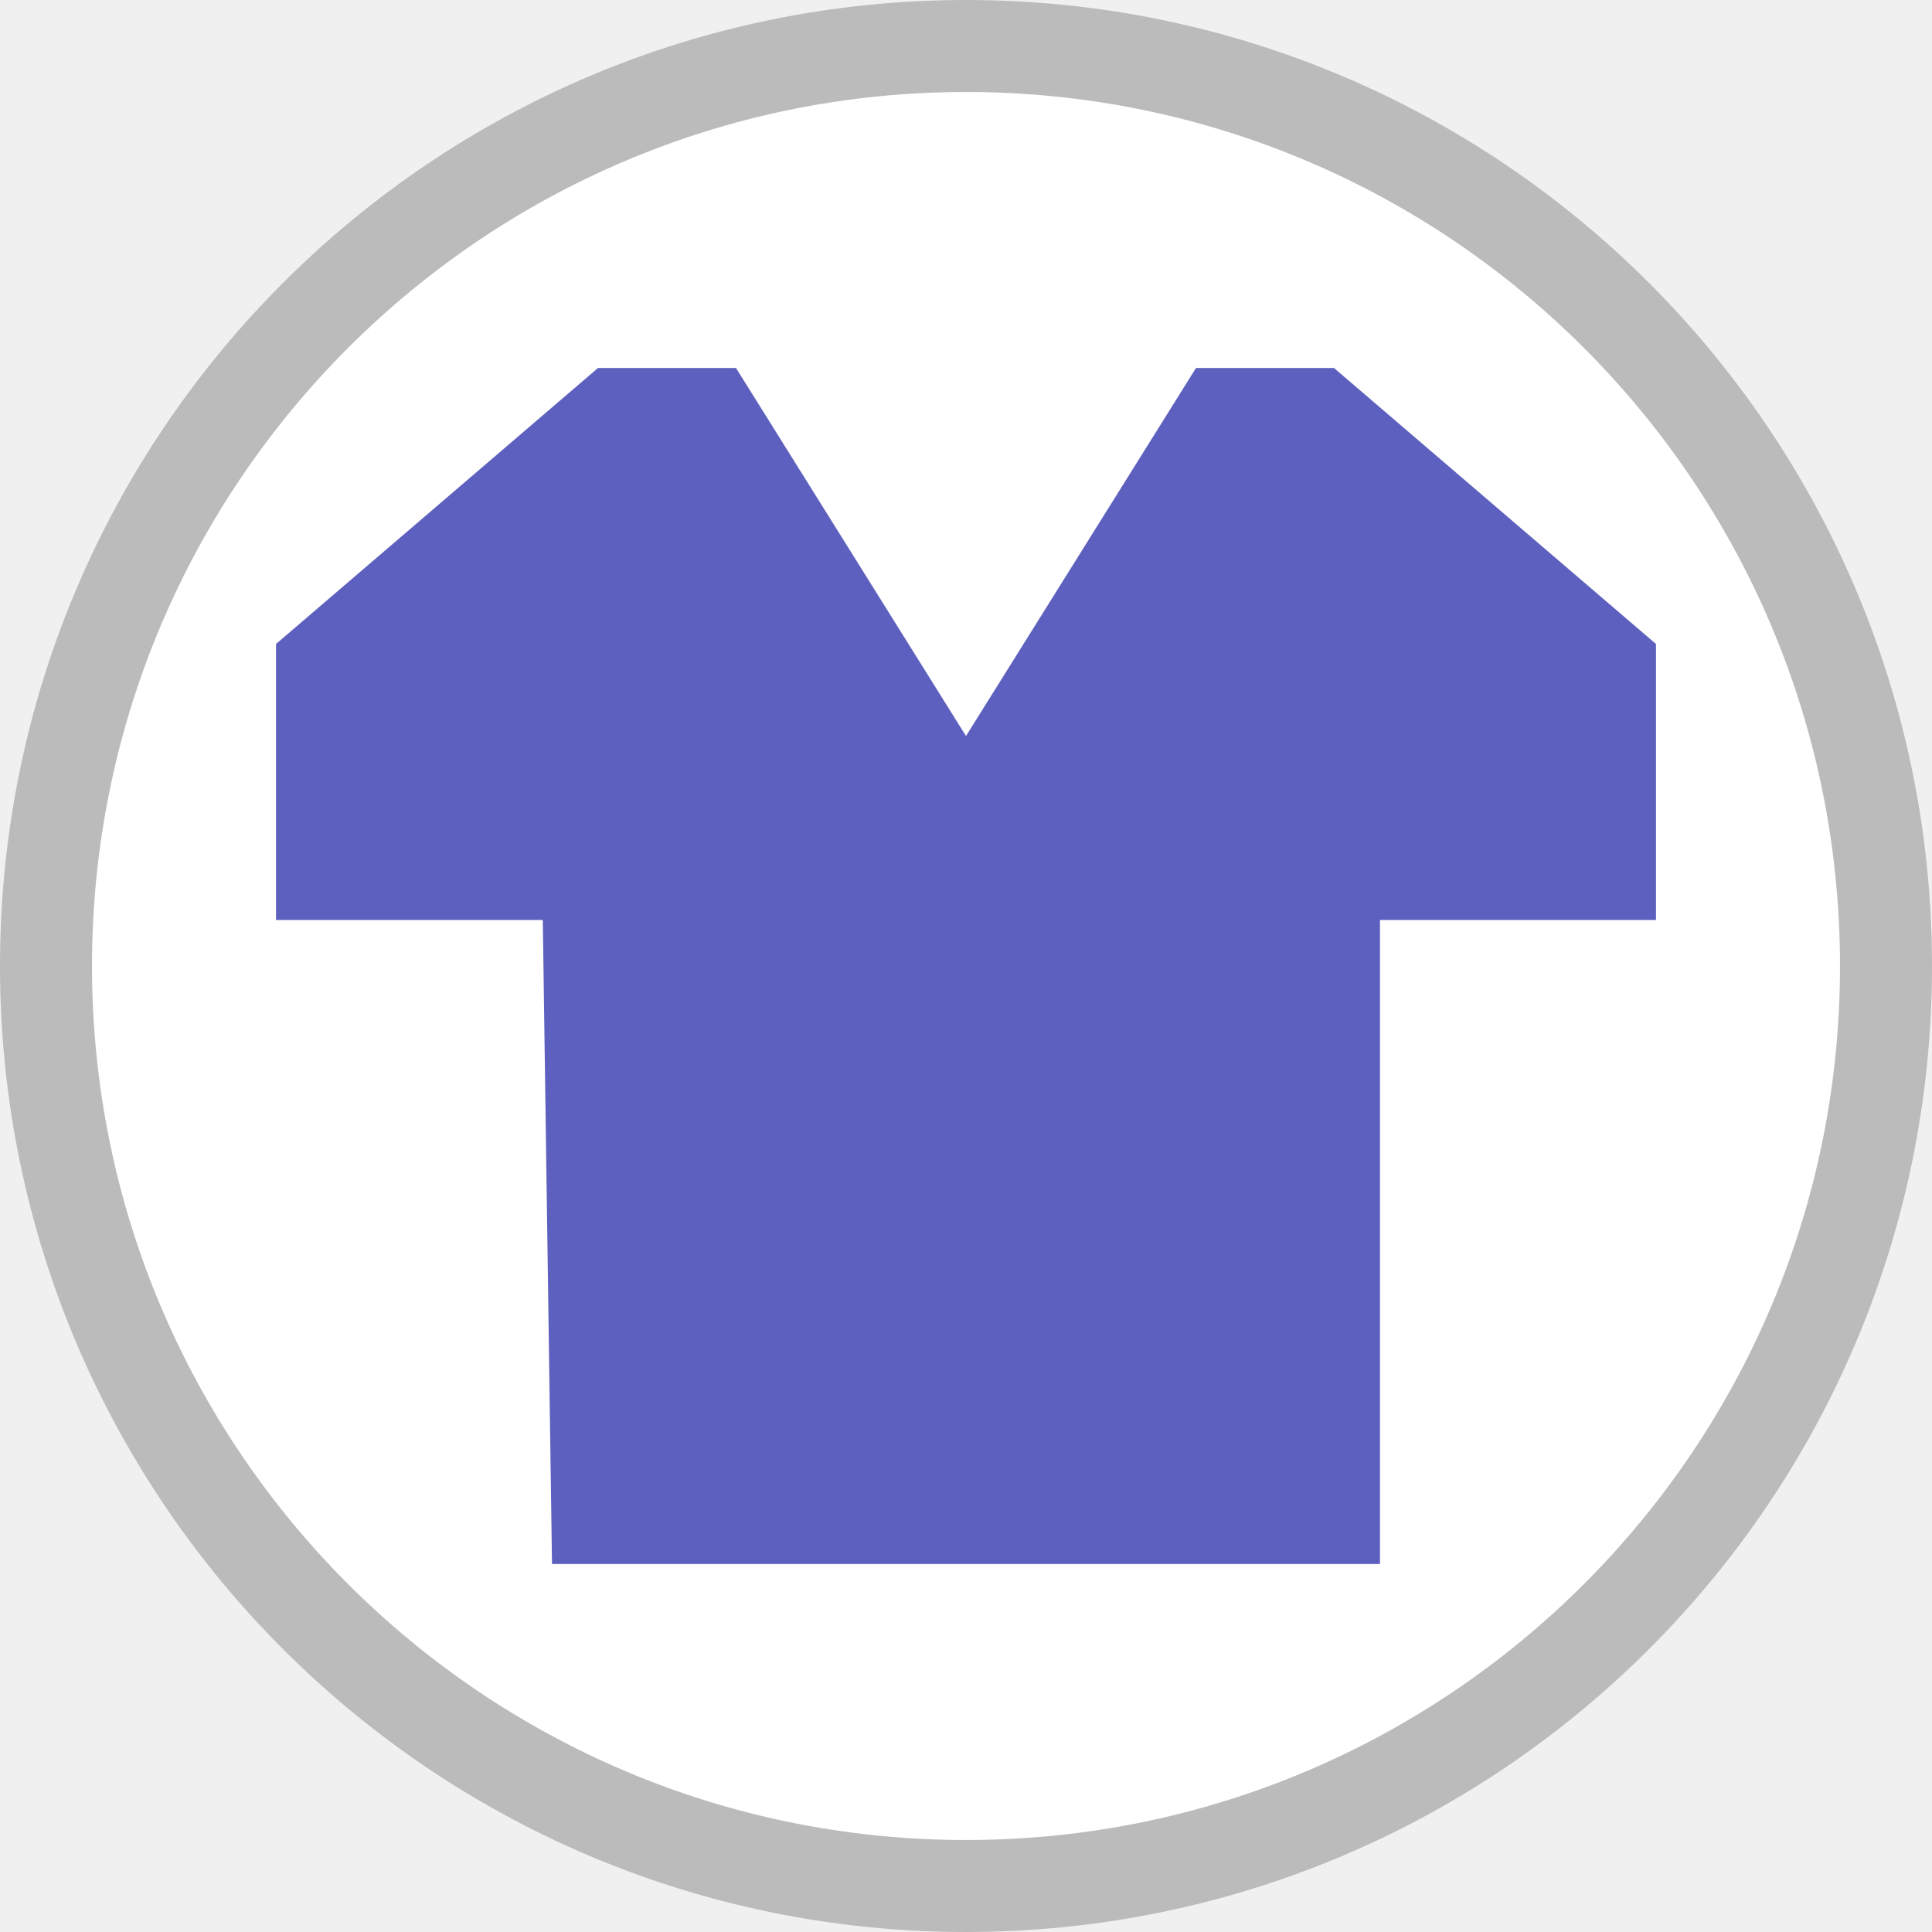
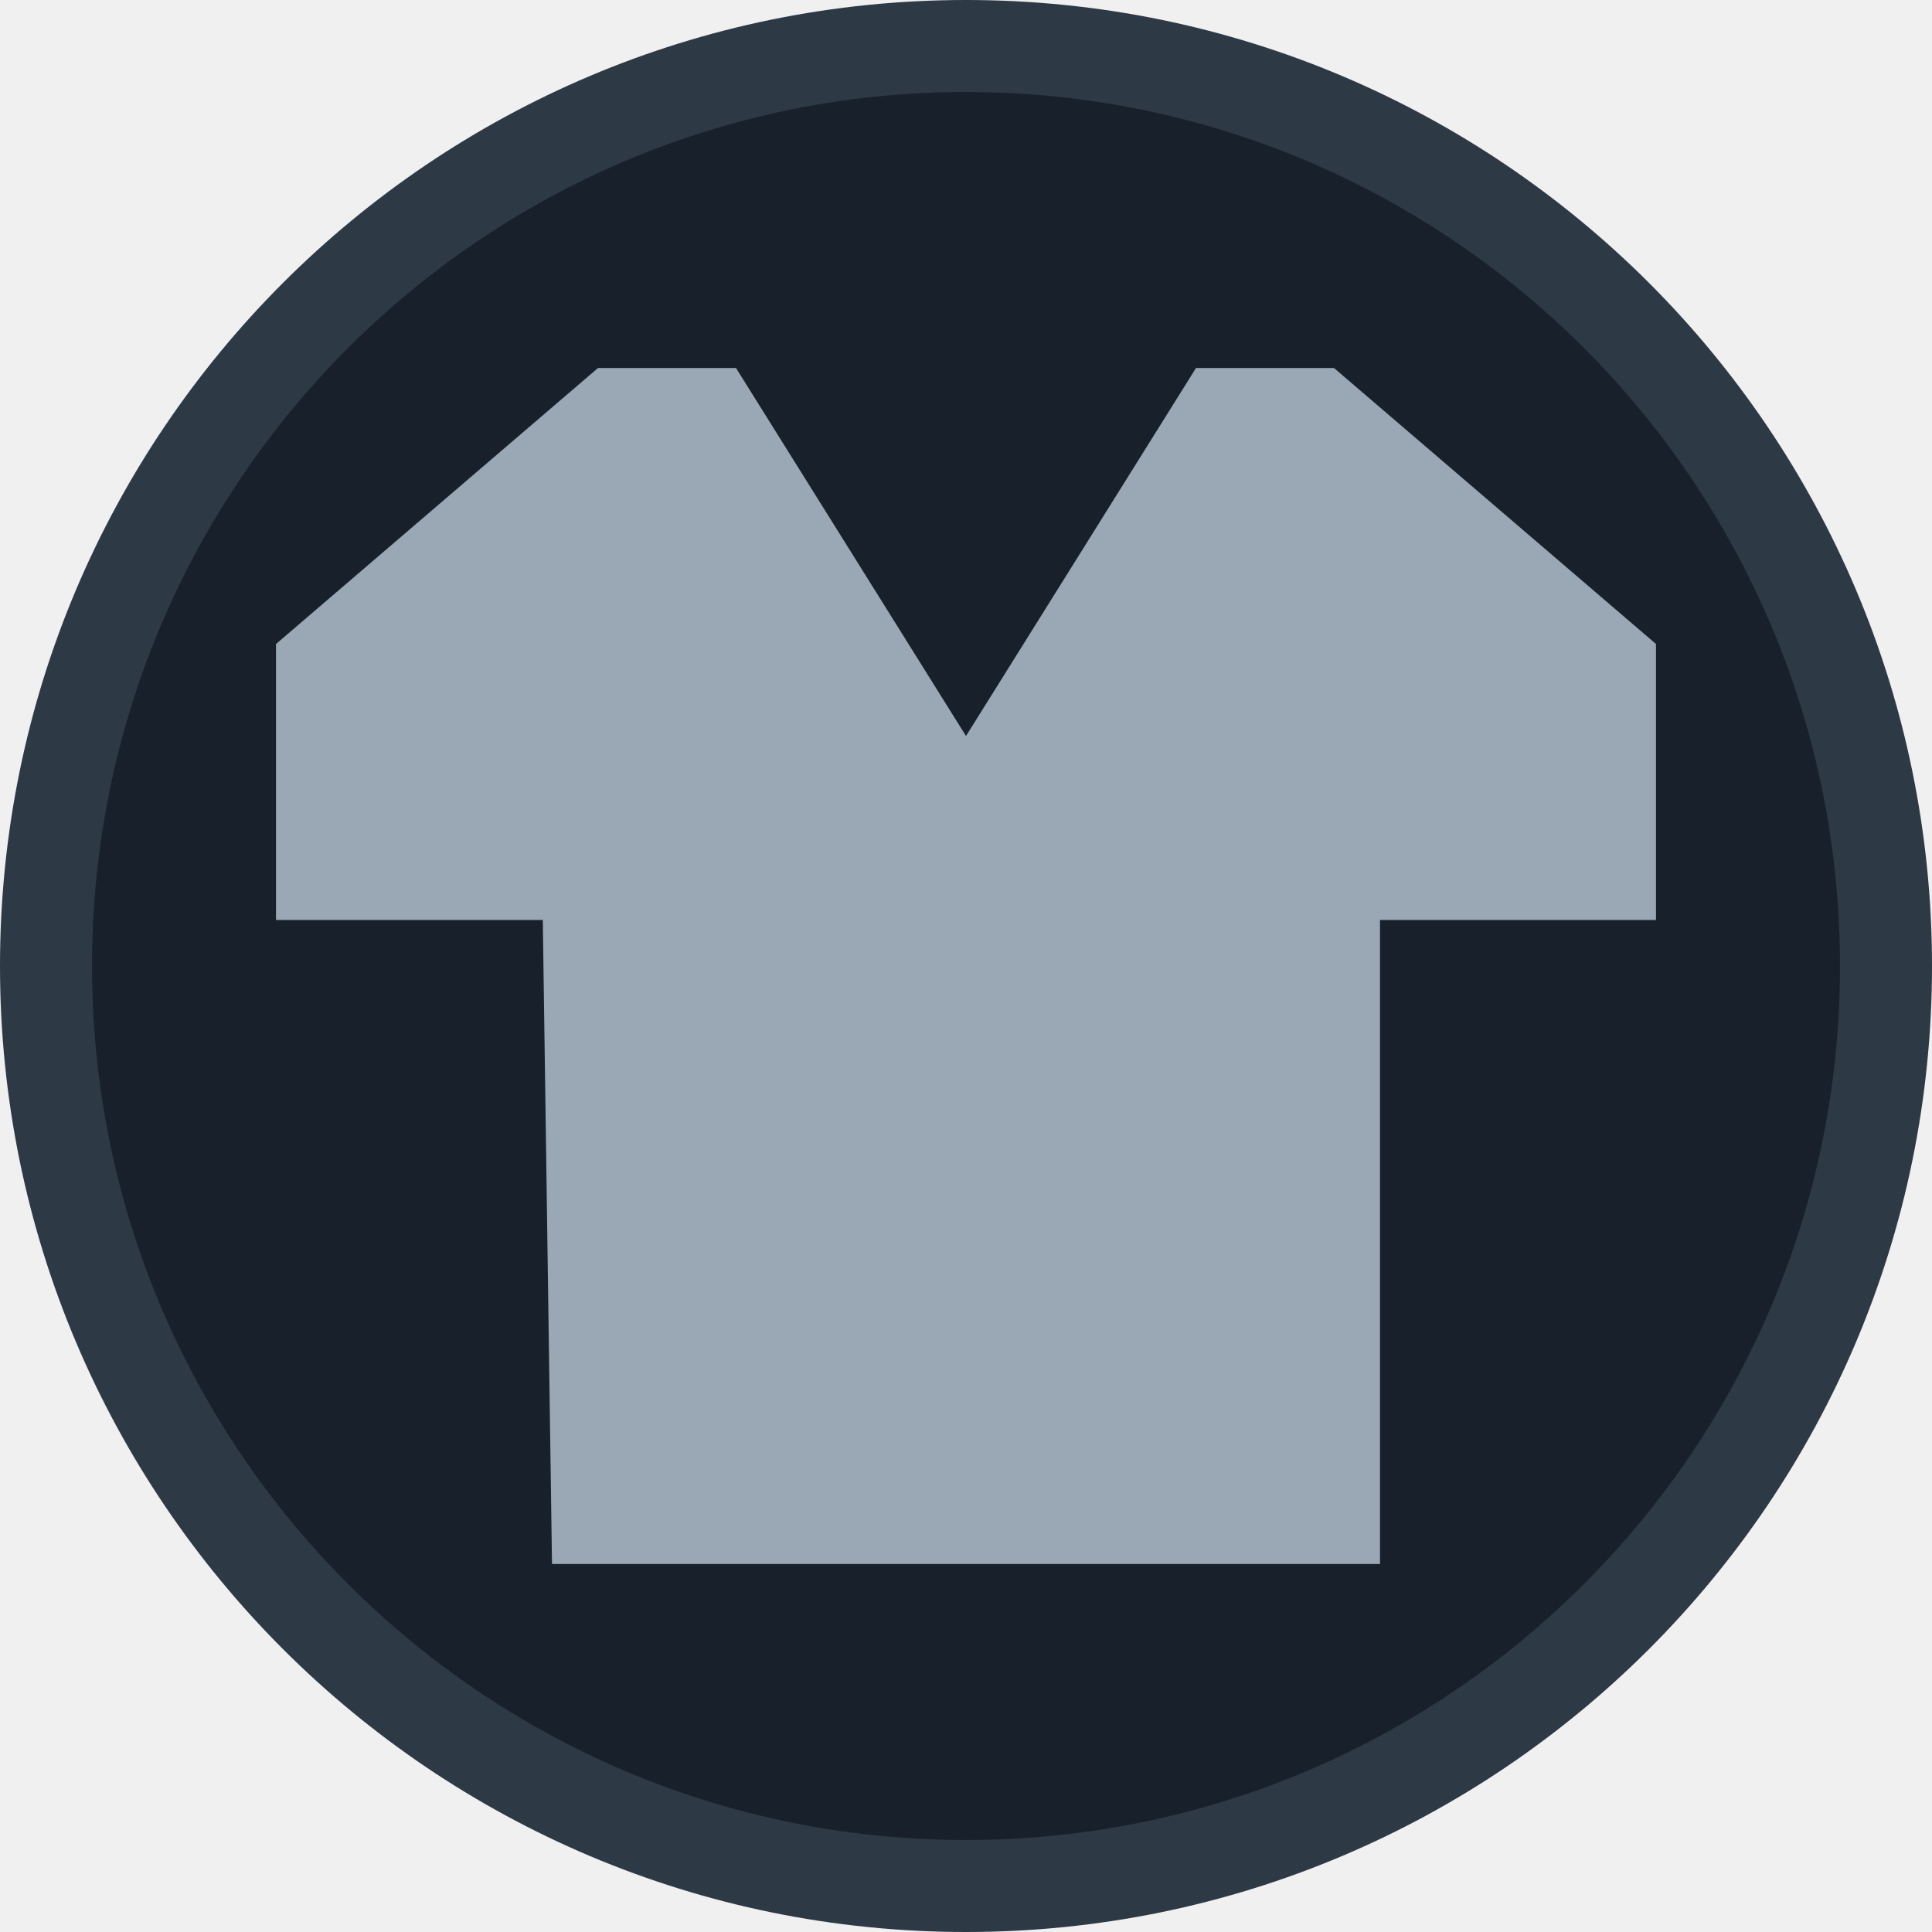
<svg xmlns="http://www.w3.org/2000/svg" viewBox="0 0 21 21" height="21" width="21">
  <rect fill="none" x="0" y="0" width="21" height="21" />
-   <rect x="1" y="1" rx="9.5" ry="9.5" width="19" height="19" stroke="#bbb" style="stroke-linejoin:round;stroke-miterlimit:4;" fill="#bbb" stroke-width="2" />
-   <rect x="1" y="1" width="19" height="19" rx="9.5" ry="9.5" fill="#fff" />
-   <path fill="#5d60be" transform="translate(3 3)" d="  M3.5,1L0,4v3h2.9L3,14h9V7h3V4l-3.5-3H10L7.5,5L5,1H3.5z" />
+   <rect x="1" y="1" rx="9.5" ry="9.5" width="19" height="19" stroke="#2e3946" style="stroke-linejoin:round;stroke-miterlimit:4;" fill="#2e3946" stroke-width="2" />
+   <rect x="1" y="1" width="19" height="19" rx="9.5" ry="9.5" fill="#18212b" />
+   <path fill="#9aa7b4" transform="translate(3 3)" d="  M3.5,1L0,4v3h2.9L3,14h9V7h3V4l-3.5-3H10L7.5,5L5,1H3.5z" />
</svg>
